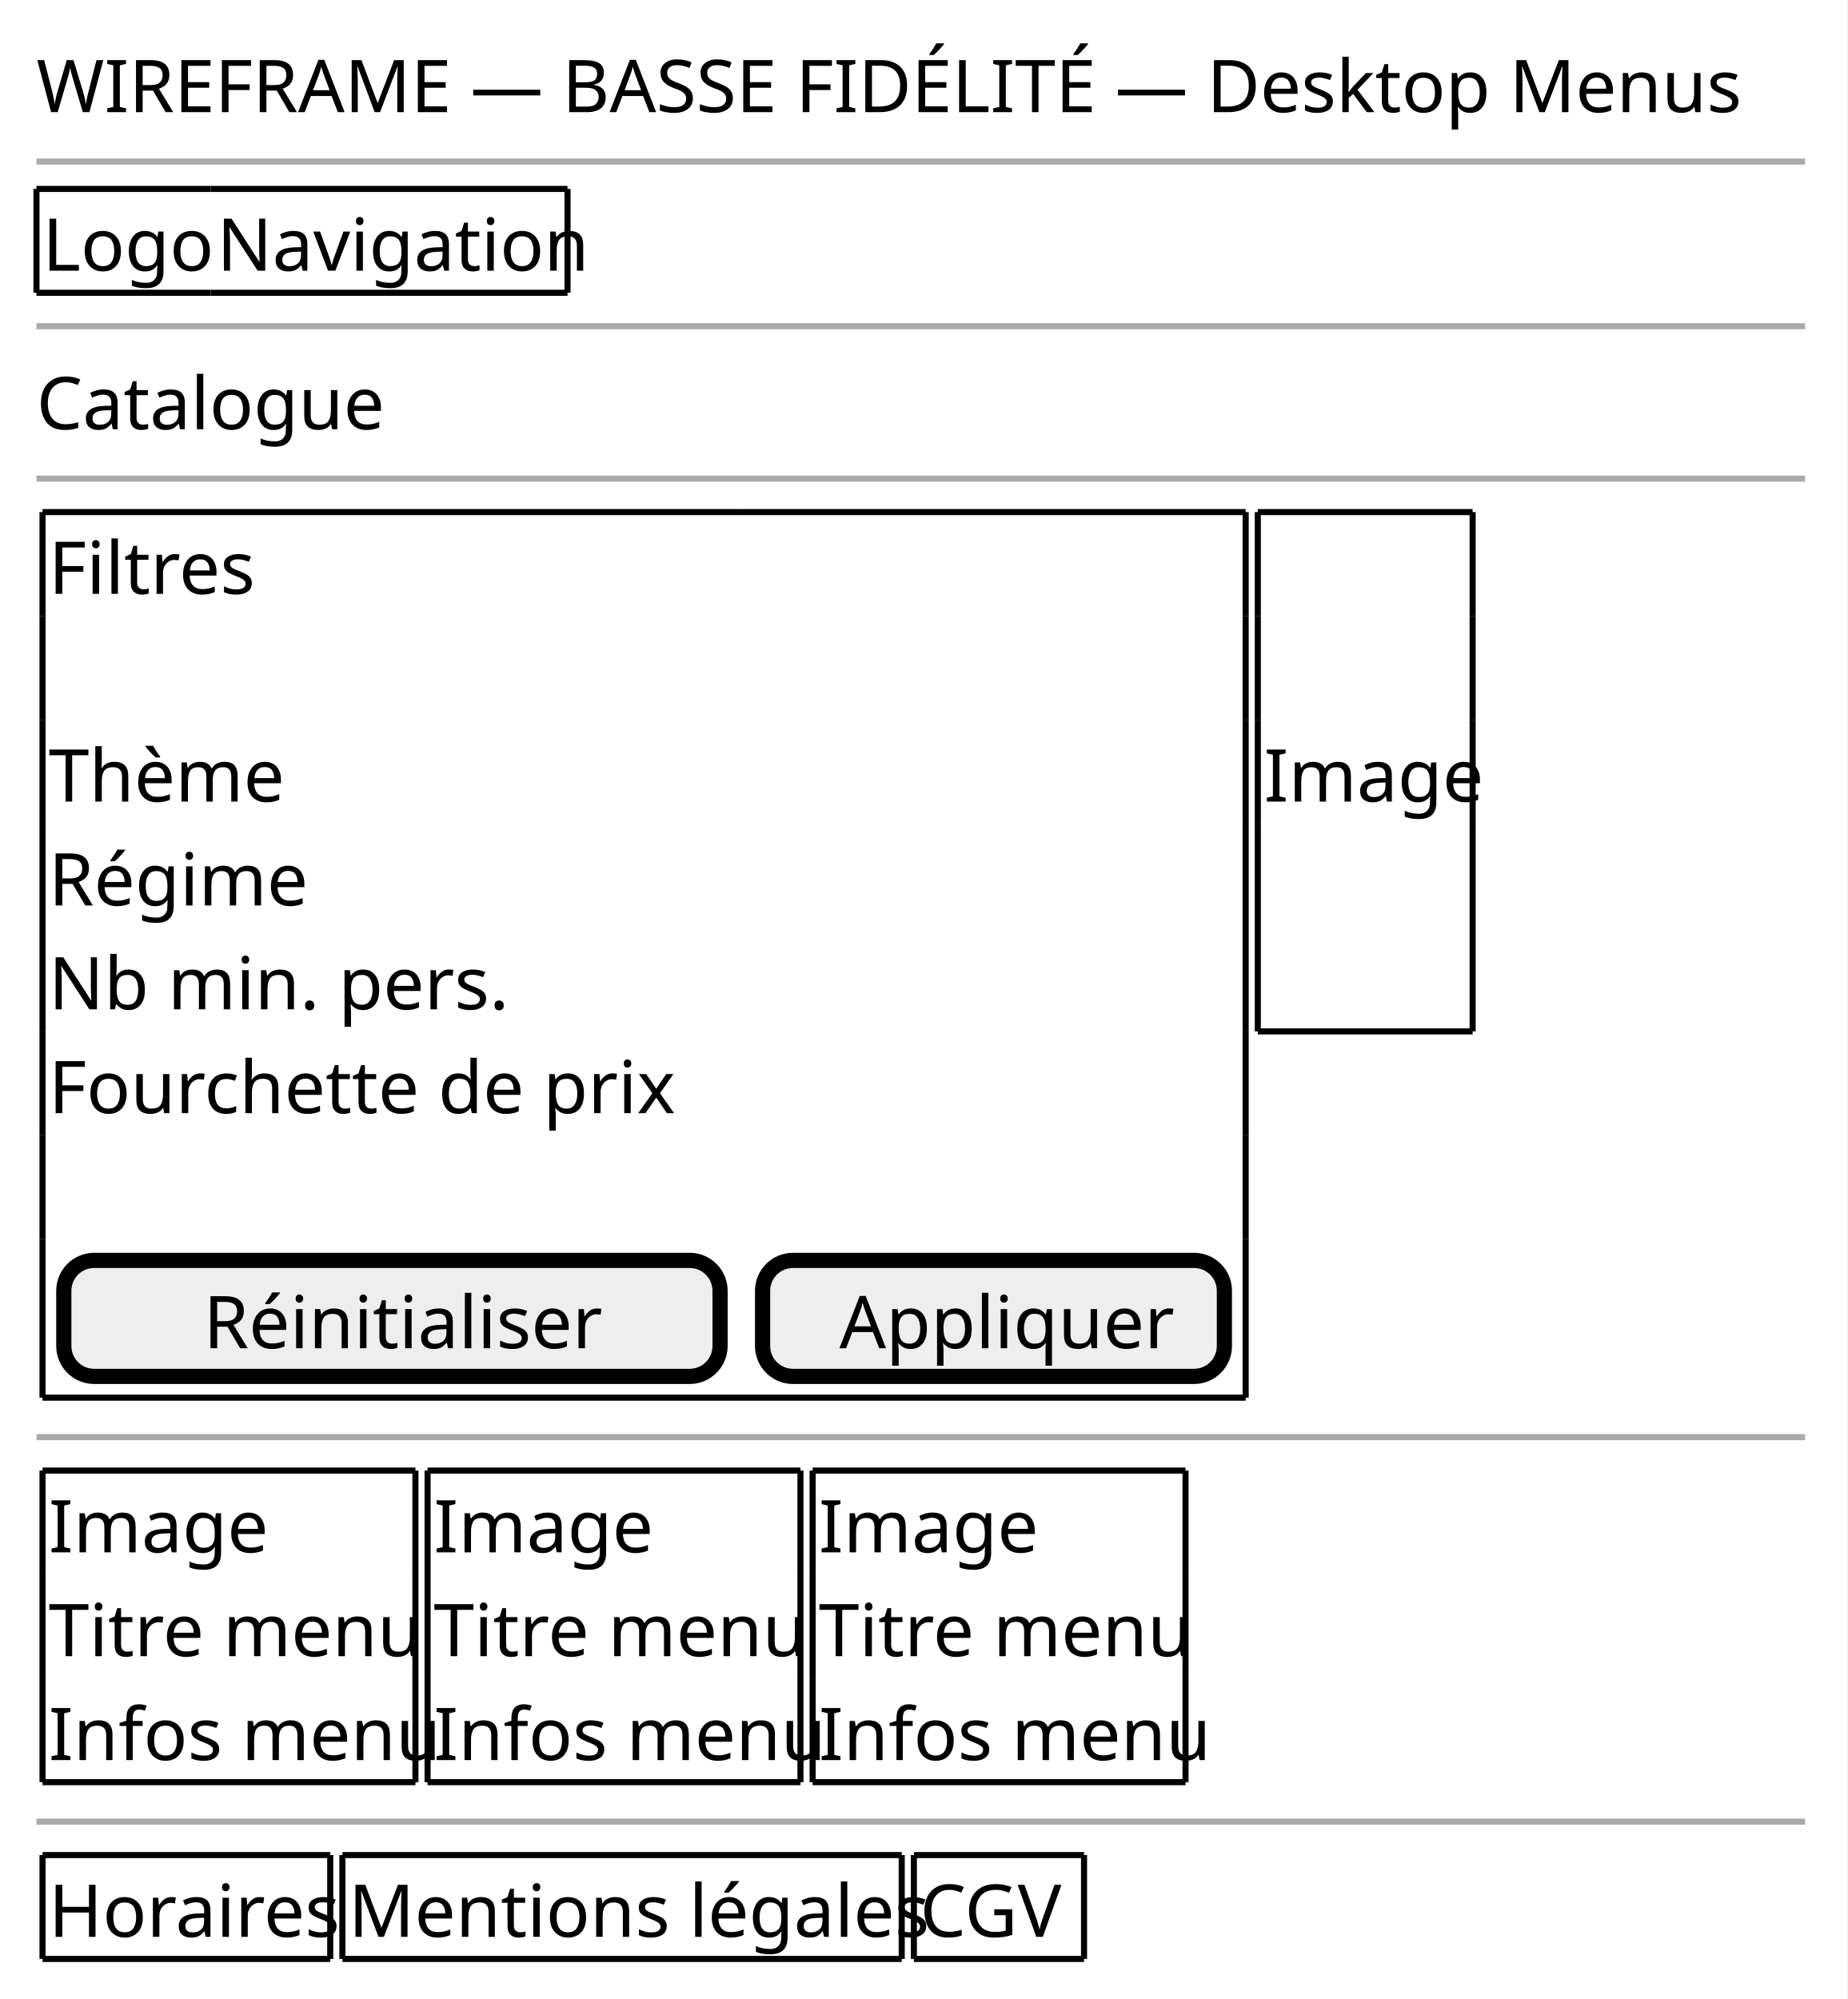
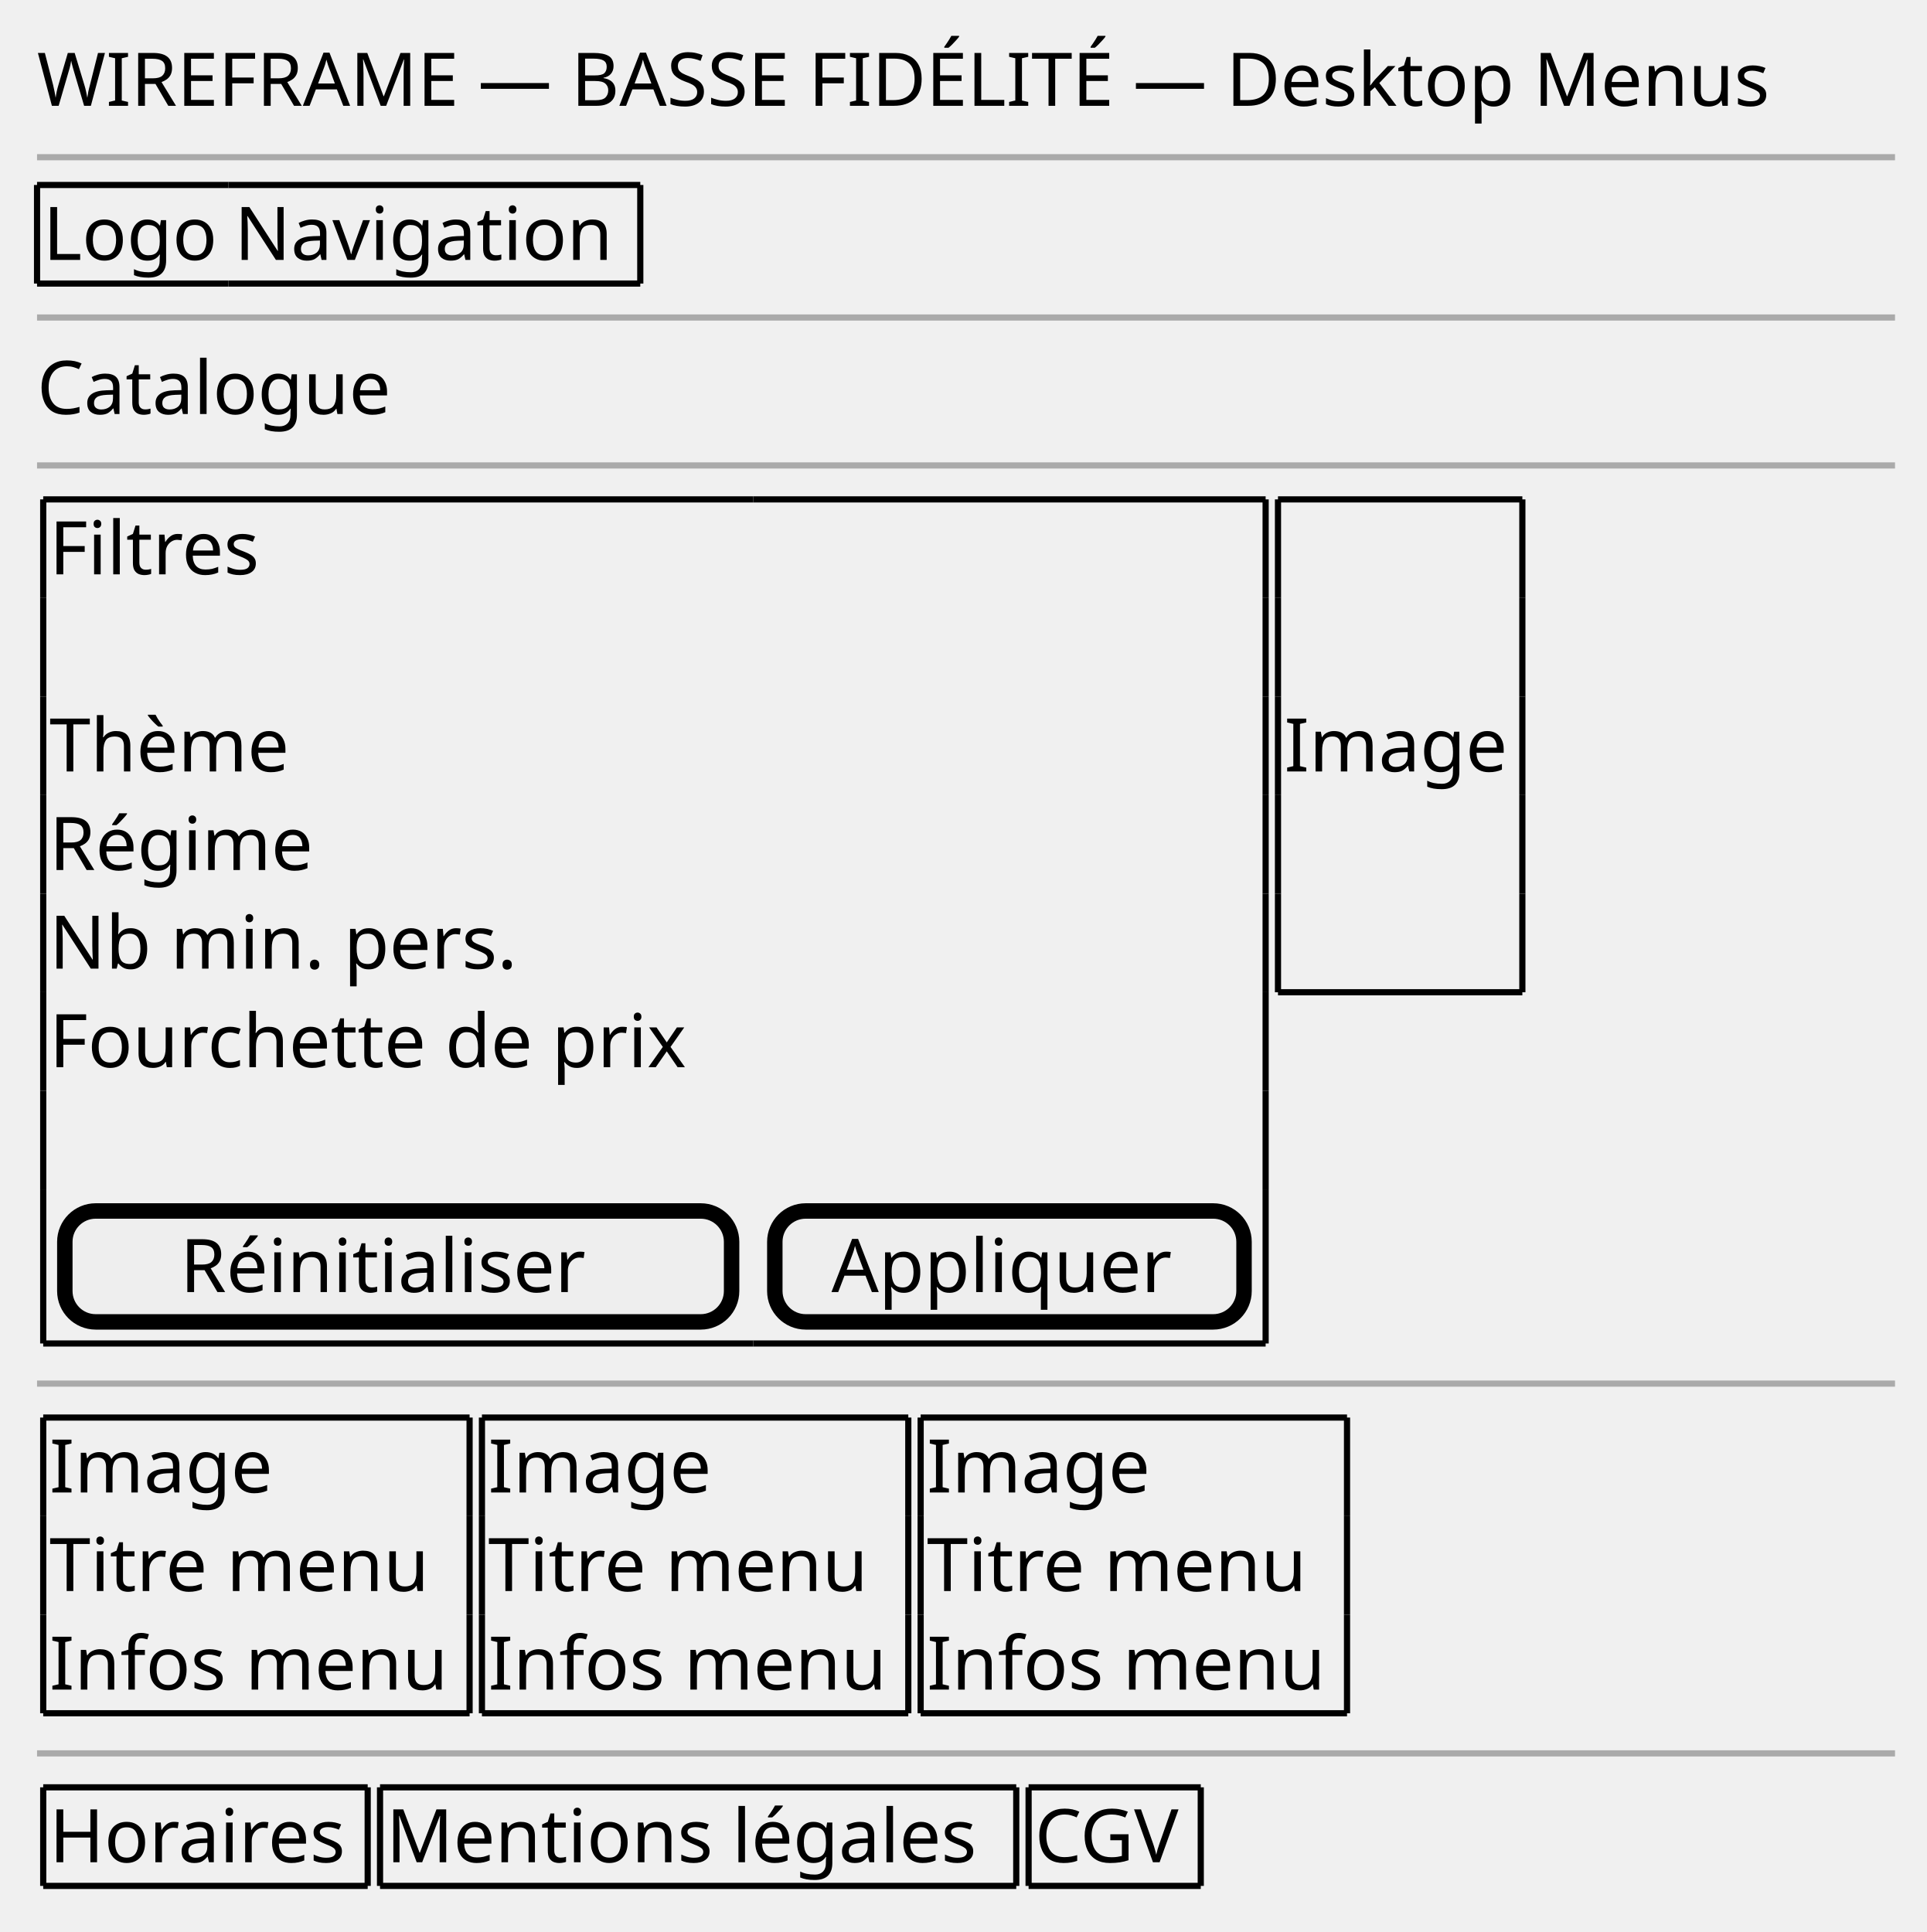
- <svg xmlns="http://www.w3.org/2000/svg" contentStyleType="text/css" data-diagram-type="SALT" height="329px" preserveAspectRatio="none" style="width:304px;height:329px;background:#FFFFFF;" version="1.1" viewBox="0 0 304 329" width="304px" zoomAndPan="magnify">
+ <svg xmlns="http://www.w3.org/2000/svg" contentStyleType="text/css" data-diagram-type="SALT" height="313px" preserveAspectRatio="none" style="width:312px;height:313px;background:#FFFFFF;" version="1.1" viewBox="0 0 312 313" width="312px" zoomAndPan="magnify">
  <defs />
-   <rect id="bg" fill="#FFFFFF" stroke="none" width="304" height="329" x="0" y="0" />
  <g>
-     <text fill="#000000" font-family="sans-serif" font-size="12" lengthAdjust="spacing" textLength="290.068" x="6" y="18.457">WIREFRAME — BASSE FIDÉLITÉ — Desktop Menus</text>
-     <line style="stroke:#AAAAAA;stroke-width:1;" x1="6" x2="297.068" y1="26.594" y2="26.594" />
-     <text fill="#000000" font-family="sans-serif" font-size="12" lengthAdjust="spacing" textLength="26.695" x="7" y="44.551">Logo</text>
-     <text fill="#000000" font-family="sans-serif" font-size="12" lengthAdjust="spacing" textLength="56.701" x="35.695" y="44.551">Navigation</text>
-     <line style="stroke:#000000;stroke-width:1;" x1="6" x2="34.695" y1="31.094" y2="31.094" />
-     <line style="stroke:#000000;stroke-width:1;" x1="34.695" x2="93.397" y1="48.188" y2="48.188" />
-     <line style="stroke:#000000;stroke-width:1;" x1="34.695" x2="93.397" y1="31.094" y2="31.094" />
-     <line style="stroke:#000000;stroke-width:1;" x1="6" x2="34.695" y1="48.188" y2="48.188" />
-     <line style="stroke:#000000;stroke-width:1;" x1="6" x2="6" y1="31.094" y2="48.188" />
-     <line style="stroke:#000000;stroke-width:1;" x1="93.397" x2="93.397" y1="31.094" y2="48.188" />
-     <line style="stroke:#AAAAAA;stroke-width:1;" x1="6" x2="297.068" y1="53.688" y2="53.688" />
-     <text fill="#000000" font-family="sans-serif" font-size="12" lengthAdjust="spacing" textLength="54.709" x="6" y="70.644">Catalogue</text>
-     <line style="stroke:#AAAAAA;stroke-width:1;" x1="6" x2="297.068" y1="78.781" y2="78.781" />
-     <text fill="#000000" font-family="sans-serif" font-size="12" lengthAdjust="spacing" textLength="32.666" x="8" y="97.738">Filtres</text>
-     <text fill="#000000" font-family="sans-serif" font-size="12" lengthAdjust="spacing" textLength="37.348" x="8" y="131.926">Thème</text>
-     <text fill="#000000" font-family="sans-serif" font-size="12" lengthAdjust="spacing" textLength="41.35" x="8" y="149.019">Régime</text>
-     <text fill="#000000" font-family="sans-serif" font-size="12" lengthAdjust="spacing" textLength="71.356" x="8" y="166.113">Nb min. pers.</text>
-     <text fill="#000000" font-family="sans-serif" font-size="12" lengthAdjust="spacing" textLength="96.715" x="8" y="183.207">Fourchette de prix</text>
-     <rect fill="#EEEEEE" height="19.094" rx="5" ry="5" style="stroke:#000000;stroke-width:2.5;" width="108" x="10.5" y="207.438" />
-     <text fill="#000000" font-family="sans-serif" font-size="12" lengthAdjust="spacing" textLength="62.022" x="33.489" y="221.894">Réinitialiser</text>
-     <rect fill="#EEEEEE" height="19.094" rx="5" ry="5" style="stroke:#000000;stroke-width:2.5;" width="76" x="125.5" y="207.438" />
-     <text fill="#000000" font-family="sans-serif" font-size="12" lengthAdjust="spacing" textLength="50.701" x="138.149" y="221.894">Appliquer</text>
-     <line style="stroke:#000000;stroke-width:1;" x1="7" x2="122" y1="84.281" y2="84.281" />
-     <line style="stroke:#000000;stroke-width:1;" x1="122" x2="205" y1="84.281" y2="84.281" />
-     <line style="stroke:#000000;stroke-width:1;" x1="7" x2="122" y1="230.031" y2="230.031" />
-     <line style="stroke:#000000;stroke-width:1;" x1="122" x2="205" y1="230.031" y2="230.031" />
-     <line style="stroke:#000000;stroke-width:1;" x1="7" x2="7" y1="84.281" y2="101.375" />
-     <line style="stroke:#000000;stroke-width:1;" x1="205" x2="205" y1="118.469" y2="135.562" />
-     <line style="stroke:#000000;stroke-width:1;" x1="205" x2="205" y1="84.281" y2="101.375" />
-     <line style="stroke:#000000;stroke-width:1;" x1="7" x2="7" y1="203.938" y2="230.031" />
-     <line style="stroke:#000000;stroke-width:1;" x1="7" x2="7" y1="169.75" y2="186.844" />
-     <line style="stroke:#000000;stroke-width:1;" x1="205" x2="205" y1="203.938" y2="230.031" />
-     <line style="stroke:#000000;stroke-width:1;" x1="7" x2="7" y1="135.562" y2="152.656" />
-     <line style="stroke:#000000;stroke-width:1;" x1="205" x2="205" y1="169.75" y2="186.844" />
-     <line style="stroke:#000000;stroke-width:1;" x1="7" x2="7" y1="101.375" y2="118.469" />
-     <line style="stroke:#000000;stroke-width:1;" x1="205" x2="205" y1="135.562" y2="152.656" />
-     <line style="stroke:#000000;stroke-width:1;" x1="205" x2="205" y1="101.375" y2="118.469" />
-     <line style="stroke:#000000;stroke-width:1;" x1="7" x2="7" y1="186.844" y2="203.938" />
-     <line style="stroke:#000000;stroke-width:1;" x1="7" x2="7" y1="152.656" y2="169.75" />
-     <line style="stroke:#000000;stroke-width:1;" x1="205" x2="205" y1="186.844" y2="203.938" />
-     <line style="stroke:#000000;stroke-width:1;" x1="7" x2="7" y1="118.469" y2="135.562" />
-     <line style="stroke:#000000;stroke-width:1;" x1="205" x2="205" y1="152.656" y2="169.75" />
-     <text fill="#000000" font-family="sans-serif" font-size="12" lengthAdjust="spacing" textLength="33.352" x="208" y="131.926">Image</text>
-     <line style="stroke:#000000;stroke-width:1;" x1="207" x2="242.352" y1="84.281" y2="84.281" />
-     <line style="stroke:#000000;stroke-width:1;" x1="207" x2="242.352" y1="169.75" y2="169.75" />
-     <line style="stroke:#000000;stroke-width:1;" x1="207" x2="207" y1="84.281" y2="101.375" />
-     <line style="stroke:#000000;stroke-width:1;" x1="242.352" x2="242.352" y1="101.375" y2="118.469" />
-     <line style="stroke:#000000;stroke-width:1;" x1="242.352" x2="242.352" y1="84.281" y2="101.375" />
-     <line style="stroke:#000000;stroke-width:1;" x1="207" x2="207" y1="152.656" y2="169.75" />
-     <line style="stroke:#000000;stroke-width:1;" x1="207" x2="207" y1="135.562" y2="152.656" />
-     <line style="stroke:#000000;stroke-width:1;" x1="242.352" x2="242.352" y1="152.656" y2="169.75" />
-     <line style="stroke:#000000;stroke-width:1;" x1="207" x2="207" y1="118.469" y2="135.562" />
-     <line style="stroke:#000000;stroke-width:1;" x1="242.352" x2="242.352" y1="135.562" y2="152.656" />
-     <line style="stroke:#000000;stroke-width:1;" x1="207" x2="207" y1="101.375" y2="118.469" />
-     <line style="stroke:#000000;stroke-width:1;" x1="242.352" x2="242.352" y1="118.469" y2="135.562" />
-     <line style="stroke:#AAAAAA;stroke-width:1;" x1="6" x2="297.068" y1="236.531" y2="236.531" />
-     <text fill="#000000" font-family="sans-serif" font-size="12" lengthAdjust="spacing" textLength="33.352" x="8" y="255.488">Image</text>
-     <text fill="#000000" font-family="sans-serif" font-size="12" lengthAdjust="spacing" textLength="57.352" x="8" y="272.582">Titre menu</text>
-     <text fill="#000000" font-family="sans-serif" font-size="12" lengthAdjust="spacing" textLength="59.367" x="8" y="289.676">Infos menu</text>
-     <line style="stroke:#000000;stroke-width:1;" x1="7" x2="68.367" y1="242.031" y2="242.031" />
-     <line style="stroke:#000000;stroke-width:1;" x1="7" x2="68.367" y1="293.312" y2="293.312" />
-     <line style="stroke:#000000;stroke-width:1;" x1="7" x2="7" y1="242.031" y2="259.125" />
-     <line style="stroke:#000000;stroke-width:1;" x1="68.367" x2="68.367" y1="259.125" y2="276.219" />
-     <line style="stroke:#000000;stroke-width:1;" x1="68.367" x2="68.367" y1="242.031" y2="259.125" />
-     <line style="stroke:#000000;stroke-width:1;" x1="7" x2="7" y1="276.219" y2="293.312" />
-     <line style="stroke:#000000;stroke-width:1;" x1="7" x2="7" y1="259.125" y2="276.219" />
-     <line style="stroke:#000000;stroke-width:1;" x1="68.367" x2="68.367" y1="276.219" y2="293.312" />
-     <text fill="#000000" font-family="sans-serif" font-size="12" lengthAdjust="spacing" textLength="33.352" x="71.367" y="255.488">Image</text>
-     <text fill="#000000" font-family="sans-serif" font-size="12" lengthAdjust="spacing" textLength="57.352" x="71.367" y="272.582">Titre menu</text>
-     <text fill="#000000" font-family="sans-serif" font-size="12" lengthAdjust="spacing" textLength="59.367" x="71.367" y="289.676">Infos menu</text>
-     <line style="stroke:#000000;stroke-width:1;" x1="70.367" x2="131.734" y1="242.031" y2="242.031" />
-     <line style="stroke:#000000;stroke-width:1;" x1="70.367" x2="131.734" y1="293.312" y2="293.312" />
-     <line style="stroke:#000000;stroke-width:1;" x1="70.367" x2="70.367" y1="242.031" y2="259.125" />
-     <line style="stroke:#000000;stroke-width:1;" x1="131.734" x2="131.734" y1="259.125" y2="276.219" />
-     <line style="stroke:#000000;stroke-width:1;" x1="131.734" x2="131.734" y1="242.031" y2="259.125" />
-     <line style="stroke:#000000;stroke-width:1;" x1="70.367" x2="70.367" y1="276.219" y2="293.312" />
-     <line style="stroke:#000000;stroke-width:1;" x1="70.367" x2="70.367" y1="259.125" y2="276.219" />
-     <line style="stroke:#000000;stroke-width:1;" x1="131.734" x2="131.734" y1="276.219" y2="293.312" />
-     <text fill="#000000" font-family="sans-serif" font-size="12" lengthAdjust="spacing" textLength="33.352" x="134.734" y="255.488">Image</text>
-     <text fill="#000000" font-family="sans-serif" font-size="12" lengthAdjust="spacing" textLength="57.352" x="134.734" y="272.582">Titre menu</text>
-     <text fill="#000000" font-family="sans-serif" font-size="12" lengthAdjust="spacing" textLength="59.367" x="134.734" y="289.676">Infos menu</text>
-     <line style="stroke:#000000;stroke-width:1;" x1="133.734" x2="195.102" y1="242.031" y2="242.031" />
-     <line style="stroke:#000000;stroke-width:1;" x1="133.734" x2="195.102" y1="293.312" y2="293.312" />
-     <line style="stroke:#000000;stroke-width:1;" x1="133.734" x2="133.734" y1="242.031" y2="259.125" />
-     <line style="stroke:#000000;stroke-width:1;" x1="195.102" x2="195.102" y1="259.125" y2="276.219" />
-     <line style="stroke:#000000;stroke-width:1;" x1="195.102" x2="195.102" y1="242.031" y2="259.125" />
-     <line style="stroke:#000000;stroke-width:1;" x1="133.734" x2="133.734" y1="276.219" y2="293.312" />
-     <line style="stroke:#000000;stroke-width:1;" x1="133.734" x2="133.734" y1="259.125" y2="276.219" />
-     <line style="stroke:#000000;stroke-width:1;" x1="195.102" x2="195.102" y1="276.219" y2="293.312" />
-     <line style="stroke:#AAAAAA;stroke-width:1;" x1="6" x2="297.068" y1="299.812" y2="299.812" />
-     <text fill="#000000" font-family="sans-serif" font-size="12" lengthAdjust="spacing" textLength="45.346" x="8" y="318.769">Horaires</text>
-     <line style="stroke:#000000;stroke-width:1;" x1="7" x2="54.346" y1="305.312" y2="305.312" />
-     <line style="stroke:#000000;stroke-width:1;" x1="7" x2="54.346" y1="322.406" y2="322.406" />
-     <line style="stroke:#000000;stroke-width:1;" x1="7" x2="7" y1="305.312" y2="322.406" />
-     <line style="stroke:#000000;stroke-width:1;" x1="54.346" x2="54.346" y1="305.312" y2="322.406" />
-     <text fill="#000000" font-family="sans-serif" font-size="12" lengthAdjust="spacing" textLength="90.053" x="57.346" y="318.769">Mentions légales</text>
-     <line style="stroke:#000000;stroke-width:1;" x1="56.346" x2="148.398" y1="305.312" y2="305.312" />
-     <line style="stroke:#000000;stroke-width:1;" x1="56.346" x2="148.398" y1="322.406" y2="322.406" />
-     <line style="stroke:#000000;stroke-width:1;" x1="56.346" x2="56.346" y1="305.312" y2="322.406" />
-     <line style="stroke:#000000;stroke-width:1;" x1="148.398" x2="148.398" y1="305.312" y2="322.406" />
-     <text fill="#000000" font-family="sans-serif" font-size="12" lengthAdjust="spacing" textLength="26.004" x="151.398" y="318.769">CGV</text>
-     <line style="stroke:#000000;stroke-width:1;" x1="150.398" x2="178.402" y1="305.312" y2="305.312" />
-     <line style="stroke:#000000;stroke-width:1;" x1="150.398" x2="178.402" y1="322.406" y2="322.406" />
-     <line style="stroke:#000000;stroke-width:1;" x1="150.398" x2="150.398" y1="305.312" y2="322.406" />
-     <line style="stroke:#000000;stroke-width:1;" x1="178.402" x2="178.402" y1="305.312" y2="322.406" />
+     <text fill="#000000" font-family="sans-serif" font-size="12" lengthAdjust="spacing" textLength="299.941" x="6" y="17.139">WIREFRAME — BASSE FIDÉLITÉ — Desktop Menus</text>
+     <line style="stroke:#AAAAAA;stroke-width:1;" x1="6" x2="306.941" y1="25.469" y2="25.469" />
+     <text fill="#000000" font-family="sans-serif" font-size="12" lengthAdjust="spacing" textLength="28.986" x="7" y="42.107">Logo</text>
+     <text fill="#000000" font-family="sans-serif" font-size="12" lengthAdjust="spacing" textLength="64.723" x="37.986" y="42.107">Navigation</text>
+     <line style="stroke:#000000;stroke-width:1;" x1="6" x2="36.986" y1="29.969" y2="29.969" />
+     <line style="stroke:#000000;stroke-width:1;" x1="36.986" x2="103.709" y1="45.938" y2="45.938" />
+     <line style="stroke:#000000;stroke-width:1;" x1="36.986" x2="103.709" y1="29.969" y2="29.969" />
+     <line style="stroke:#000000;stroke-width:1;" x1="6" x2="36.986" y1="45.938" y2="45.938" />
+     <line style="stroke:#000000;stroke-width:1;" x1="6" x2="6" y1="29.969" y2="45.938" />
+     <line style="stroke:#000000;stroke-width:1;" x1="103.709" x2="103.709" y1="29.969" y2="45.938" />
+     <line style="stroke:#AAAAAA;stroke-width:1;" x1="6" x2="306.941" y1="51.438" y2="51.438" />
+     <text fill="#000000" font-family="sans-serif" font-size="12" lengthAdjust="spacing" textLength="61.072" x="6" y="67.076">Catalogue</text>
+     <line style="stroke:#AAAAAA;stroke-width:1;" x1="6" x2="306.941" y1="75.406" y2="75.406" />
+     <text fill="#000000" font-family="sans-serif" font-size="12" lengthAdjust="spacing" textLength="36.844" x="8" y="93.045">Filtres</text>
+     <text fill="#000000" font-family="sans-serif" font-size="12" lengthAdjust="spacing" textLength="41.391" x="8" y="124.982">Thème</text>
+     <text fill="#000000" font-family="sans-serif" font-size="12" lengthAdjust="spacing" textLength="45.744" x="8" y="140.951">Régime</text>
+     <text fill="#000000" font-family="sans-serif" font-size="12" lengthAdjust="spacing" textLength="80.666" x="8" y="156.92">Nb min. pers.</text>
+     <text fill="#000000" font-family="sans-serif" font-size="12" lengthAdjust="spacing" textLength="110.777" x="8" y="172.889">Fourchette de prix</text>
+     <rect fill="#EEEEEE" height="17.969" rx="5" ry="5" style="stroke:#000000;stroke-width:2.5;" width="108" x="10.5" y="196.188" />
+     <text fill="#000000" font-family="sans-serif" font-size="12" lengthAdjust="spacing" textLength="70.623" x="29.189" y="209.326">Réinitialiser</text>
+     <rect fill="#EEEEEE" height="17.969" rx="5" ry="5" style="stroke:#000000;stroke-width:2.5;" width="76" x="125.5" y="196.188" />
+     <text fill="#000000" font-family="sans-serif" font-size="12" lengthAdjust="spacing" textLength="57.65" x="134.675" y="209.326">Appliquer</text>
+     <line style="stroke:#000000;stroke-width:1;" x1="7" x2="122" y1="80.906" y2="80.906" />
+     <line style="stroke:#000000;stroke-width:1;" x1="122" x2="205" y1="80.906" y2="80.906" />
+     <line style="stroke:#000000;stroke-width:1;" x1="7" x2="122" y1="217.656" y2="217.656" />
+     <line style="stroke:#000000;stroke-width:1;" x1="122" x2="205" y1="217.656" y2="217.656" />
+     <line style="stroke:#000000;stroke-width:1;" x1="7" x2="7" y1="80.906" y2="96.875" />
+     <line style="stroke:#000000;stroke-width:1;" x1="205" x2="205" y1="112.844" y2="128.812" />
+     <line style="stroke:#000000;stroke-width:1;" x1="205" x2="205" y1="80.906" y2="96.875" />
+     <line style="stroke:#000000;stroke-width:1;" x1="7" x2="7" y1="192.688" y2="217.656" />
+     <line style="stroke:#000000;stroke-width:1;" x1="7" x2="7" y1="160.75" y2="176.719" />
+     <line style="stroke:#000000;stroke-width:1;" x1="205" x2="205" y1="192.688" y2="217.656" />
+     <line style="stroke:#000000;stroke-width:1;" x1="7" x2="7" y1="128.812" y2="144.781" />
+     <line style="stroke:#000000;stroke-width:1;" x1="205" x2="205" y1="160.75" y2="176.719" />
+     <line style="stroke:#000000;stroke-width:1;" x1="7" x2="7" y1="96.875" y2="112.844" />
+     <line style="stroke:#000000;stroke-width:1;" x1="205" x2="205" y1="128.812" y2="144.781" />
+     <line style="stroke:#000000;stroke-width:1;" x1="205" x2="205" y1="96.875" y2="112.844" />
+     <line style="stroke:#000000;stroke-width:1;" x1="7" x2="7" y1="176.719" y2="192.688" />
+     <line style="stroke:#000000;stroke-width:1;" x1="7" x2="7" y1="144.781" y2="160.75" />
+     <line style="stroke:#000000;stroke-width:1;" x1="205" x2="205" y1="176.719" y2="192.688" />
+     <line style="stroke:#000000;stroke-width:1;" x1="7" x2="7" y1="112.844" y2="128.812" />
+     <line style="stroke:#000000;stroke-width:1;" x1="205" x2="205" y1="144.781" y2="160.75" />
+     <text fill="#000000" font-family="sans-serif" font-size="12" lengthAdjust="spacing" textLength="37.582" x="208" y="124.982">Image</text>
+     <line style="stroke:#000000;stroke-width:1;" x1="207" x2="246.582" y1="80.906" y2="80.906" />
+     <line style="stroke:#000000;stroke-width:1;" x1="207" x2="246.582" y1="160.75" y2="160.75" />
+     <line style="stroke:#000000;stroke-width:1;" x1="207" x2="207" y1="80.906" y2="96.875" />
+     <line style="stroke:#000000;stroke-width:1;" x1="246.582" x2="246.582" y1="96.875" y2="112.844" />
+     <line style="stroke:#000000;stroke-width:1;" x1="246.582" x2="246.582" y1="80.906" y2="96.875" />
+     <line style="stroke:#000000;stroke-width:1;" x1="207" x2="207" y1="144.781" y2="160.75" />
+     <line style="stroke:#000000;stroke-width:1;" x1="207" x2="207" y1="128.812" y2="144.781" />
+     <line style="stroke:#000000;stroke-width:1;" x1="246.582" x2="246.582" y1="144.781" y2="160.75" />
+     <line style="stroke:#000000;stroke-width:1;" x1="207" x2="207" y1="112.844" y2="128.812" />
+     <line style="stroke:#000000;stroke-width:1;" x1="246.582" x2="246.582" y1="128.812" y2="144.781" />
+     <line style="stroke:#000000;stroke-width:1;" x1="207" x2="207" y1="96.875" y2="112.844" />
+     <line style="stroke:#000000;stroke-width:1;" x1="246.582" x2="246.582" y1="112.844" y2="128.812" />
+     <line style="stroke:#AAAAAA;stroke-width:1;" x1="6" x2="306.941" y1="224.156" y2="224.156" />
+     <text fill="#000000" font-family="sans-serif" font-size="12" lengthAdjust="spacing" textLength="37.582" x="8" y="241.795">Image</text>
+     <text fill="#000000" font-family="sans-serif" font-size="12" lengthAdjust="spacing" textLength="65.783" x="8" y="257.764">Titre menu</text>
+     <text fill="#000000" font-family="sans-serif" font-size="12" lengthAdjust="spacing" textLength="67.061" x="8" y="273.732">Infos menu</text>
+     <line style="stroke:#000000;stroke-width:1;" x1="7" x2="76.061" y1="229.656" y2="229.656" />
+     <line style="stroke:#000000;stroke-width:1;" x1="7" x2="76.061" y1="277.562" y2="277.562" />
+     <line style="stroke:#000000;stroke-width:1;" x1="7" x2="7" y1="229.656" y2="245.625" />
+     <line style="stroke:#000000;stroke-width:1;" x1="76.061" x2="76.061" y1="245.625" y2="261.594" />
+     <line style="stroke:#000000;stroke-width:1;" x1="76.061" x2="76.061" y1="229.656" y2="245.625" />
+     <line style="stroke:#000000;stroke-width:1;" x1="7" x2="7" y1="261.594" y2="277.562" />
+     <line style="stroke:#000000;stroke-width:1;" x1="7" x2="7" y1="245.625" y2="261.594" />
+     <line style="stroke:#000000;stroke-width:1;" x1="76.061" x2="76.061" y1="261.594" y2="277.562" />
+     <text fill="#000000" font-family="sans-serif" font-size="12" lengthAdjust="spacing" textLength="37.582" x="79.061" y="241.795">Image</text>
+     <text fill="#000000" font-family="sans-serif" font-size="12" lengthAdjust="spacing" textLength="65.783" x="79.061" y="257.764">Titre menu</text>
+     <text fill="#000000" font-family="sans-serif" font-size="12" lengthAdjust="spacing" textLength="67.061" x="79.061" y="273.732">Infos menu</text>
+     <line style="stroke:#000000;stroke-width:1;" x1="78.061" x2="147.121" y1="229.656" y2="229.656" />
+     <line style="stroke:#000000;stroke-width:1;" x1="78.061" x2="147.121" y1="277.562" y2="277.562" />
+     <line style="stroke:#000000;stroke-width:1;" x1="78.061" x2="78.061" y1="229.656" y2="245.625" />
+     <line style="stroke:#000000;stroke-width:1;" x1="147.121" x2="147.121" y1="245.625" y2="261.594" />
+     <line style="stroke:#000000;stroke-width:1;" x1="147.121" x2="147.121" y1="229.656" y2="245.625" />
+     <line style="stroke:#000000;stroke-width:1;" x1="78.061" x2="78.061" y1="261.594" y2="277.562" />
+     <line style="stroke:#000000;stroke-width:1;" x1="78.061" x2="78.061" y1="245.625" y2="261.594" />
+     <line style="stroke:#000000;stroke-width:1;" x1="147.121" x2="147.121" y1="261.594" y2="277.562" />
+     <text fill="#000000" font-family="sans-serif" font-size="12" lengthAdjust="spacing" textLength="37.582" x="150.121" y="241.795">Image</text>
+     <text fill="#000000" font-family="sans-serif" font-size="12" lengthAdjust="spacing" textLength="65.783" x="150.121" y="257.764">Titre menu</text>
+     <text fill="#000000" font-family="sans-serif" font-size="12" lengthAdjust="spacing" textLength="67.061" x="150.121" y="273.732">Infos menu</text>
+     <line style="stroke:#000000;stroke-width:1;" x1="149.121" x2="218.182" y1="229.656" y2="229.656" />
+     <line style="stroke:#000000;stroke-width:1;" x1="149.121" x2="218.182" y1="277.562" y2="277.562" />
+     <line style="stroke:#000000;stroke-width:1;" x1="149.121" x2="149.121" y1="229.656" y2="245.625" />
+     <line style="stroke:#000000;stroke-width:1;" x1="218.182" x2="218.182" y1="245.625" y2="261.594" />
+     <line style="stroke:#000000;stroke-width:1;" x1="218.182" x2="218.182" y1="229.656" y2="245.625" />
+     <line style="stroke:#000000;stroke-width:1;" x1="149.121" x2="149.121" y1="261.594" y2="277.562" />
+     <line style="stroke:#000000;stroke-width:1;" x1="149.121" x2="149.121" y1="245.625" y2="261.594" />
+     <line style="stroke:#000000;stroke-width:1;" x1="218.182" x2="218.182" y1="261.594" y2="277.562" />
+     <line style="stroke:#AAAAAA;stroke-width:1;" x1="6" x2="306.941" y1="284.062" y2="284.062" />
+     <text fill="#000000" font-family="sans-serif" font-size="12" lengthAdjust="spacing" textLength="50.555" x="8" y="301.701">Horaires</text>
+     <line style="stroke:#000000;stroke-width:1;" x1="7" x2="59.555" y1="289.562" y2="289.562" />
+     <line style="stroke:#000000;stroke-width:1;" x1="7" x2="59.555" y1="305.531" y2="305.531" />
+     <line style="stroke:#000000;stroke-width:1;" x1="7" x2="7" y1="289.562" y2="305.531" />
+     <line style="stroke:#000000;stroke-width:1;" x1="59.555" x2="59.555" y1="289.562" y2="305.531" />
+     <text fill="#000000" font-family="sans-serif" font-size="12" lengthAdjust="spacing" textLength="101.051" x="62.555" y="301.701">Mentions légales</text>
+     <line style="stroke:#000000;stroke-width:1;" x1="61.555" x2="164.606" y1="289.562" y2="289.562" />
+     <line style="stroke:#000000;stroke-width:1;" x1="61.555" x2="164.606" y1="305.531" y2="305.531" />
+     <line style="stroke:#000000;stroke-width:1;" x1="61.555" x2="61.555" y1="289.562" y2="305.531" />
+     <line style="stroke:#000000;stroke-width:1;" x1="164.606" x2="164.606" y1="289.562" y2="305.531" />
+     <text fill="#000000" font-family="sans-serif" font-size="12" lengthAdjust="spacing" textLength="25.887" x="167.606" y="301.701">CGV</text>
+     <line style="stroke:#000000;stroke-width:1;" x1="166.606" x2="194.492" y1="289.562" y2="289.562" />
+     <line style="stroke:#000000;stroke-width:1;" x1="166.606" x2="194.492" y1="305.531" y2="305.531" />
+     <line style="stroke:#000000;stroke-width:1;" x1="166.606" x2="166.606" y1="289.562" y2="305.531" />
+     <line style="stroke:#000000;stroke-width:1;" x1="194.492" x2="194.492" y1="289.562" y2="305.531" />
  </g>
</svg>
